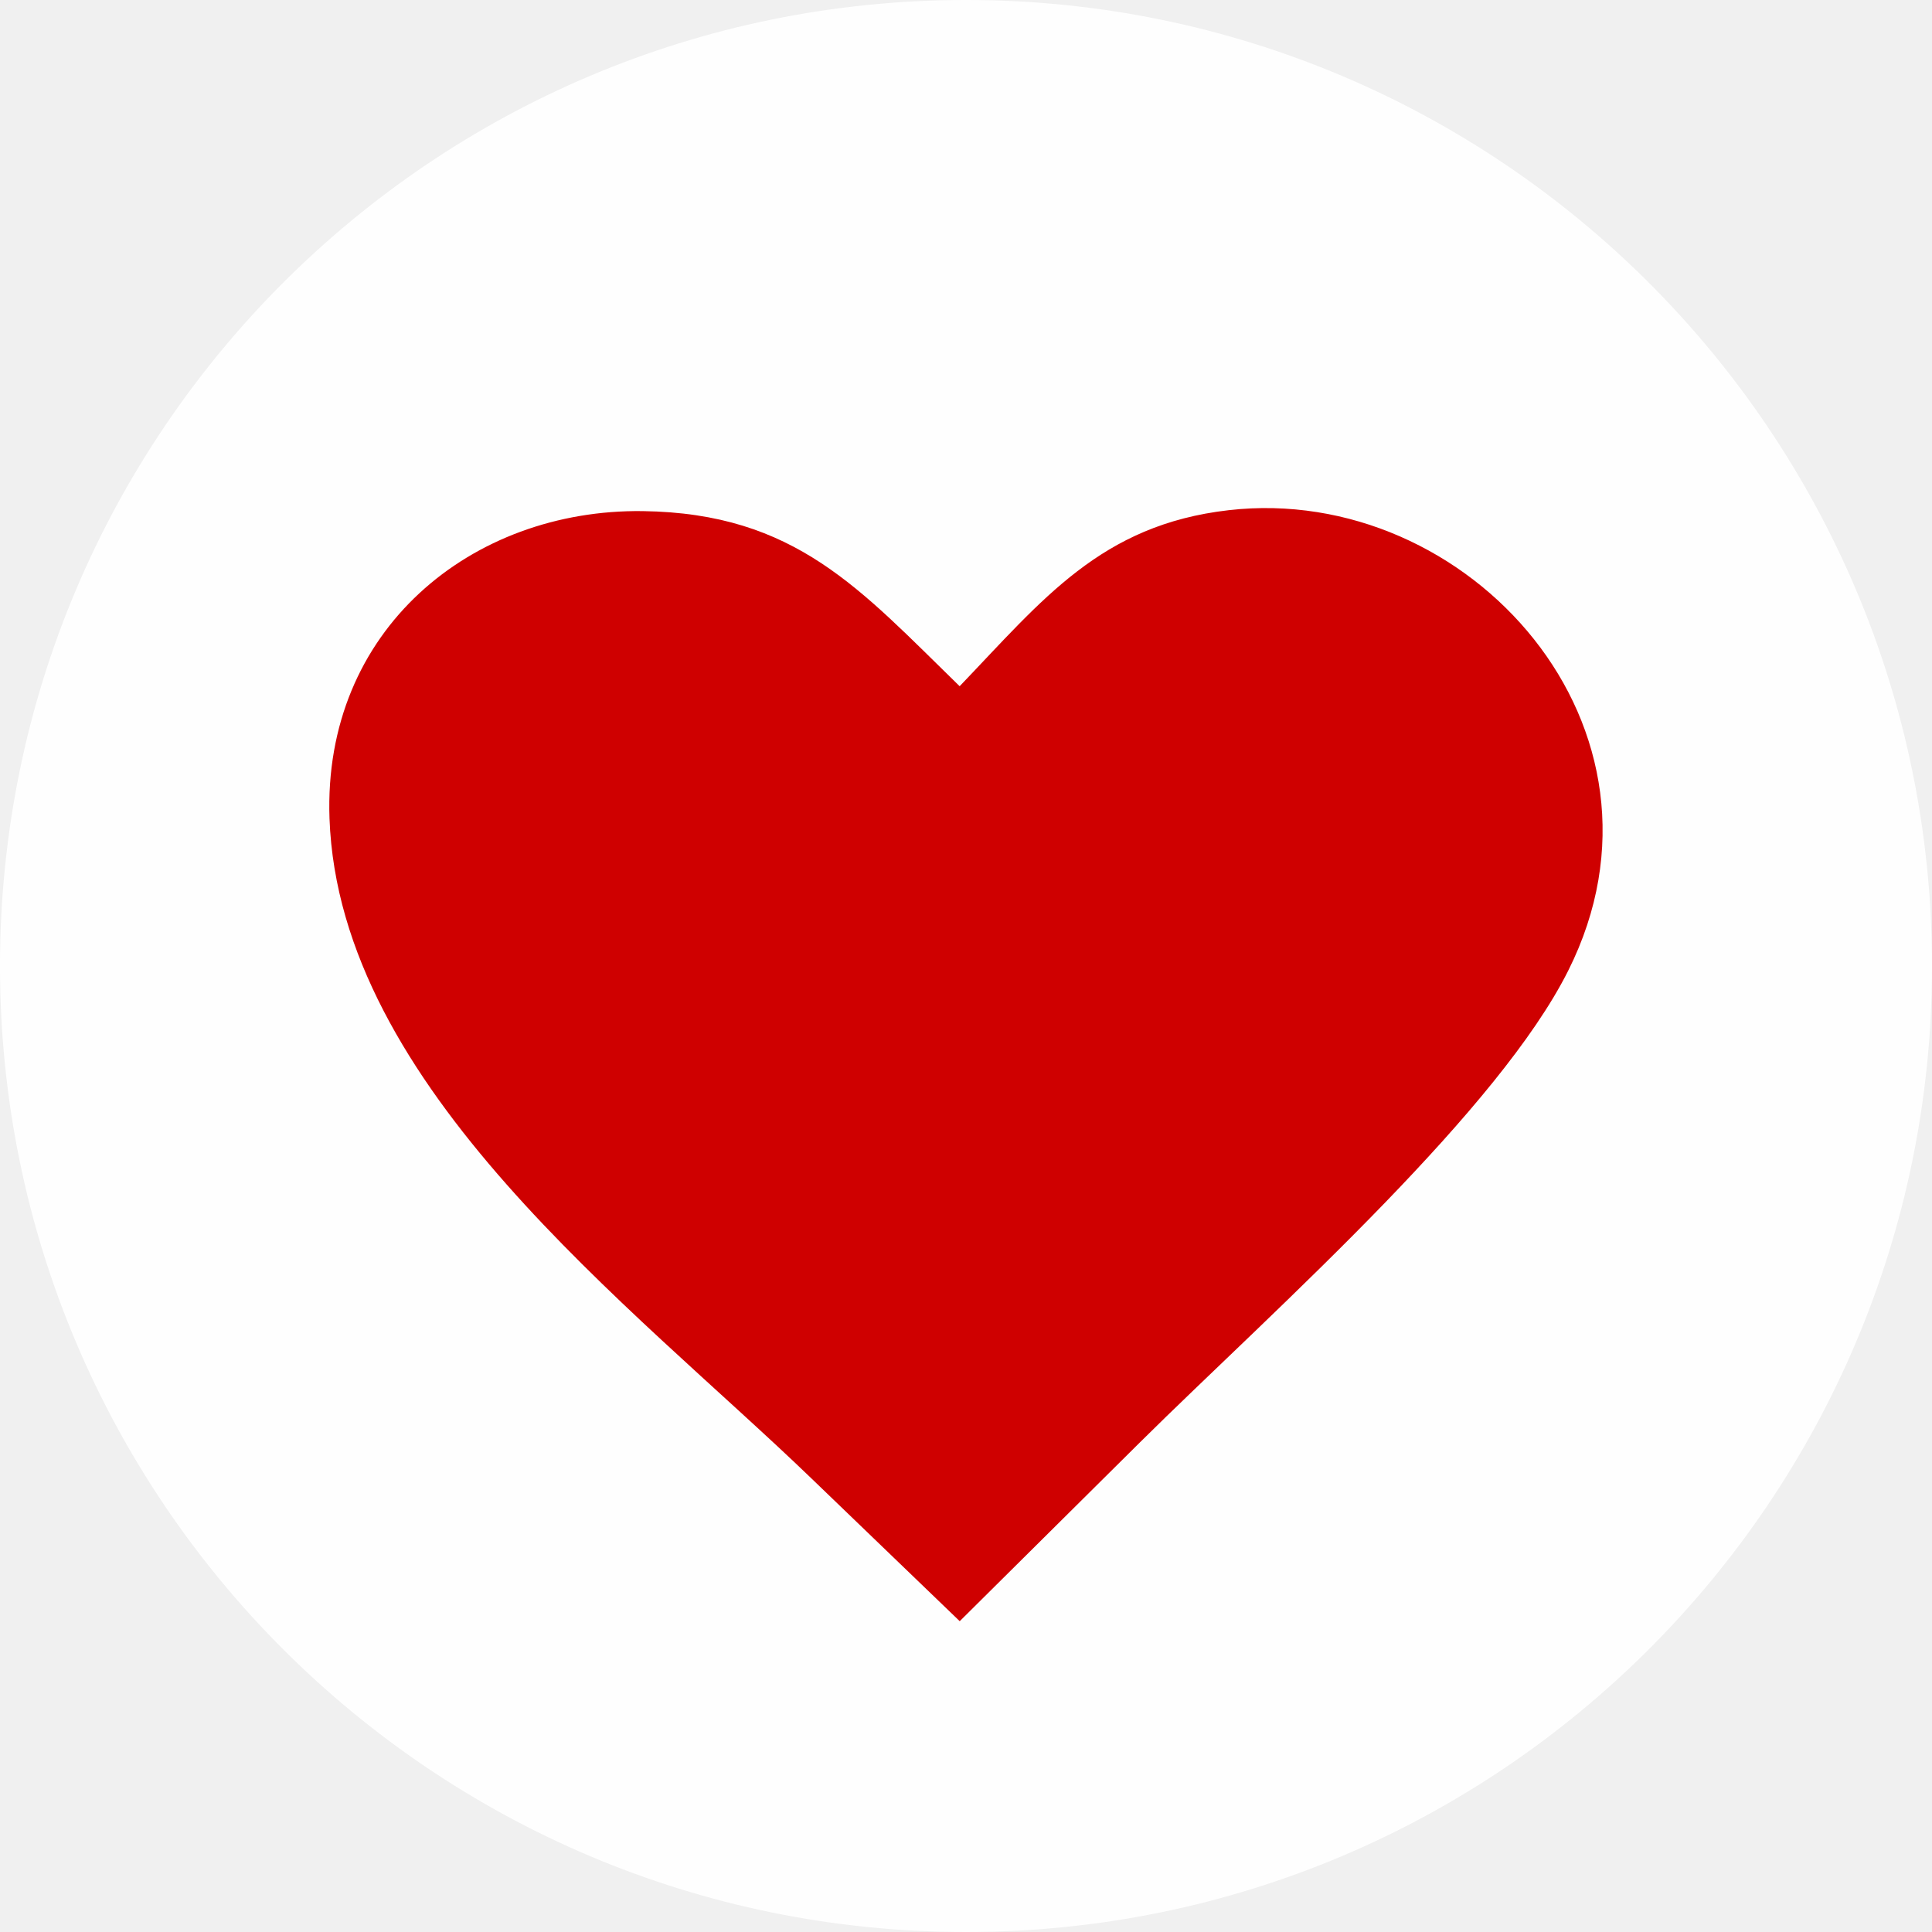
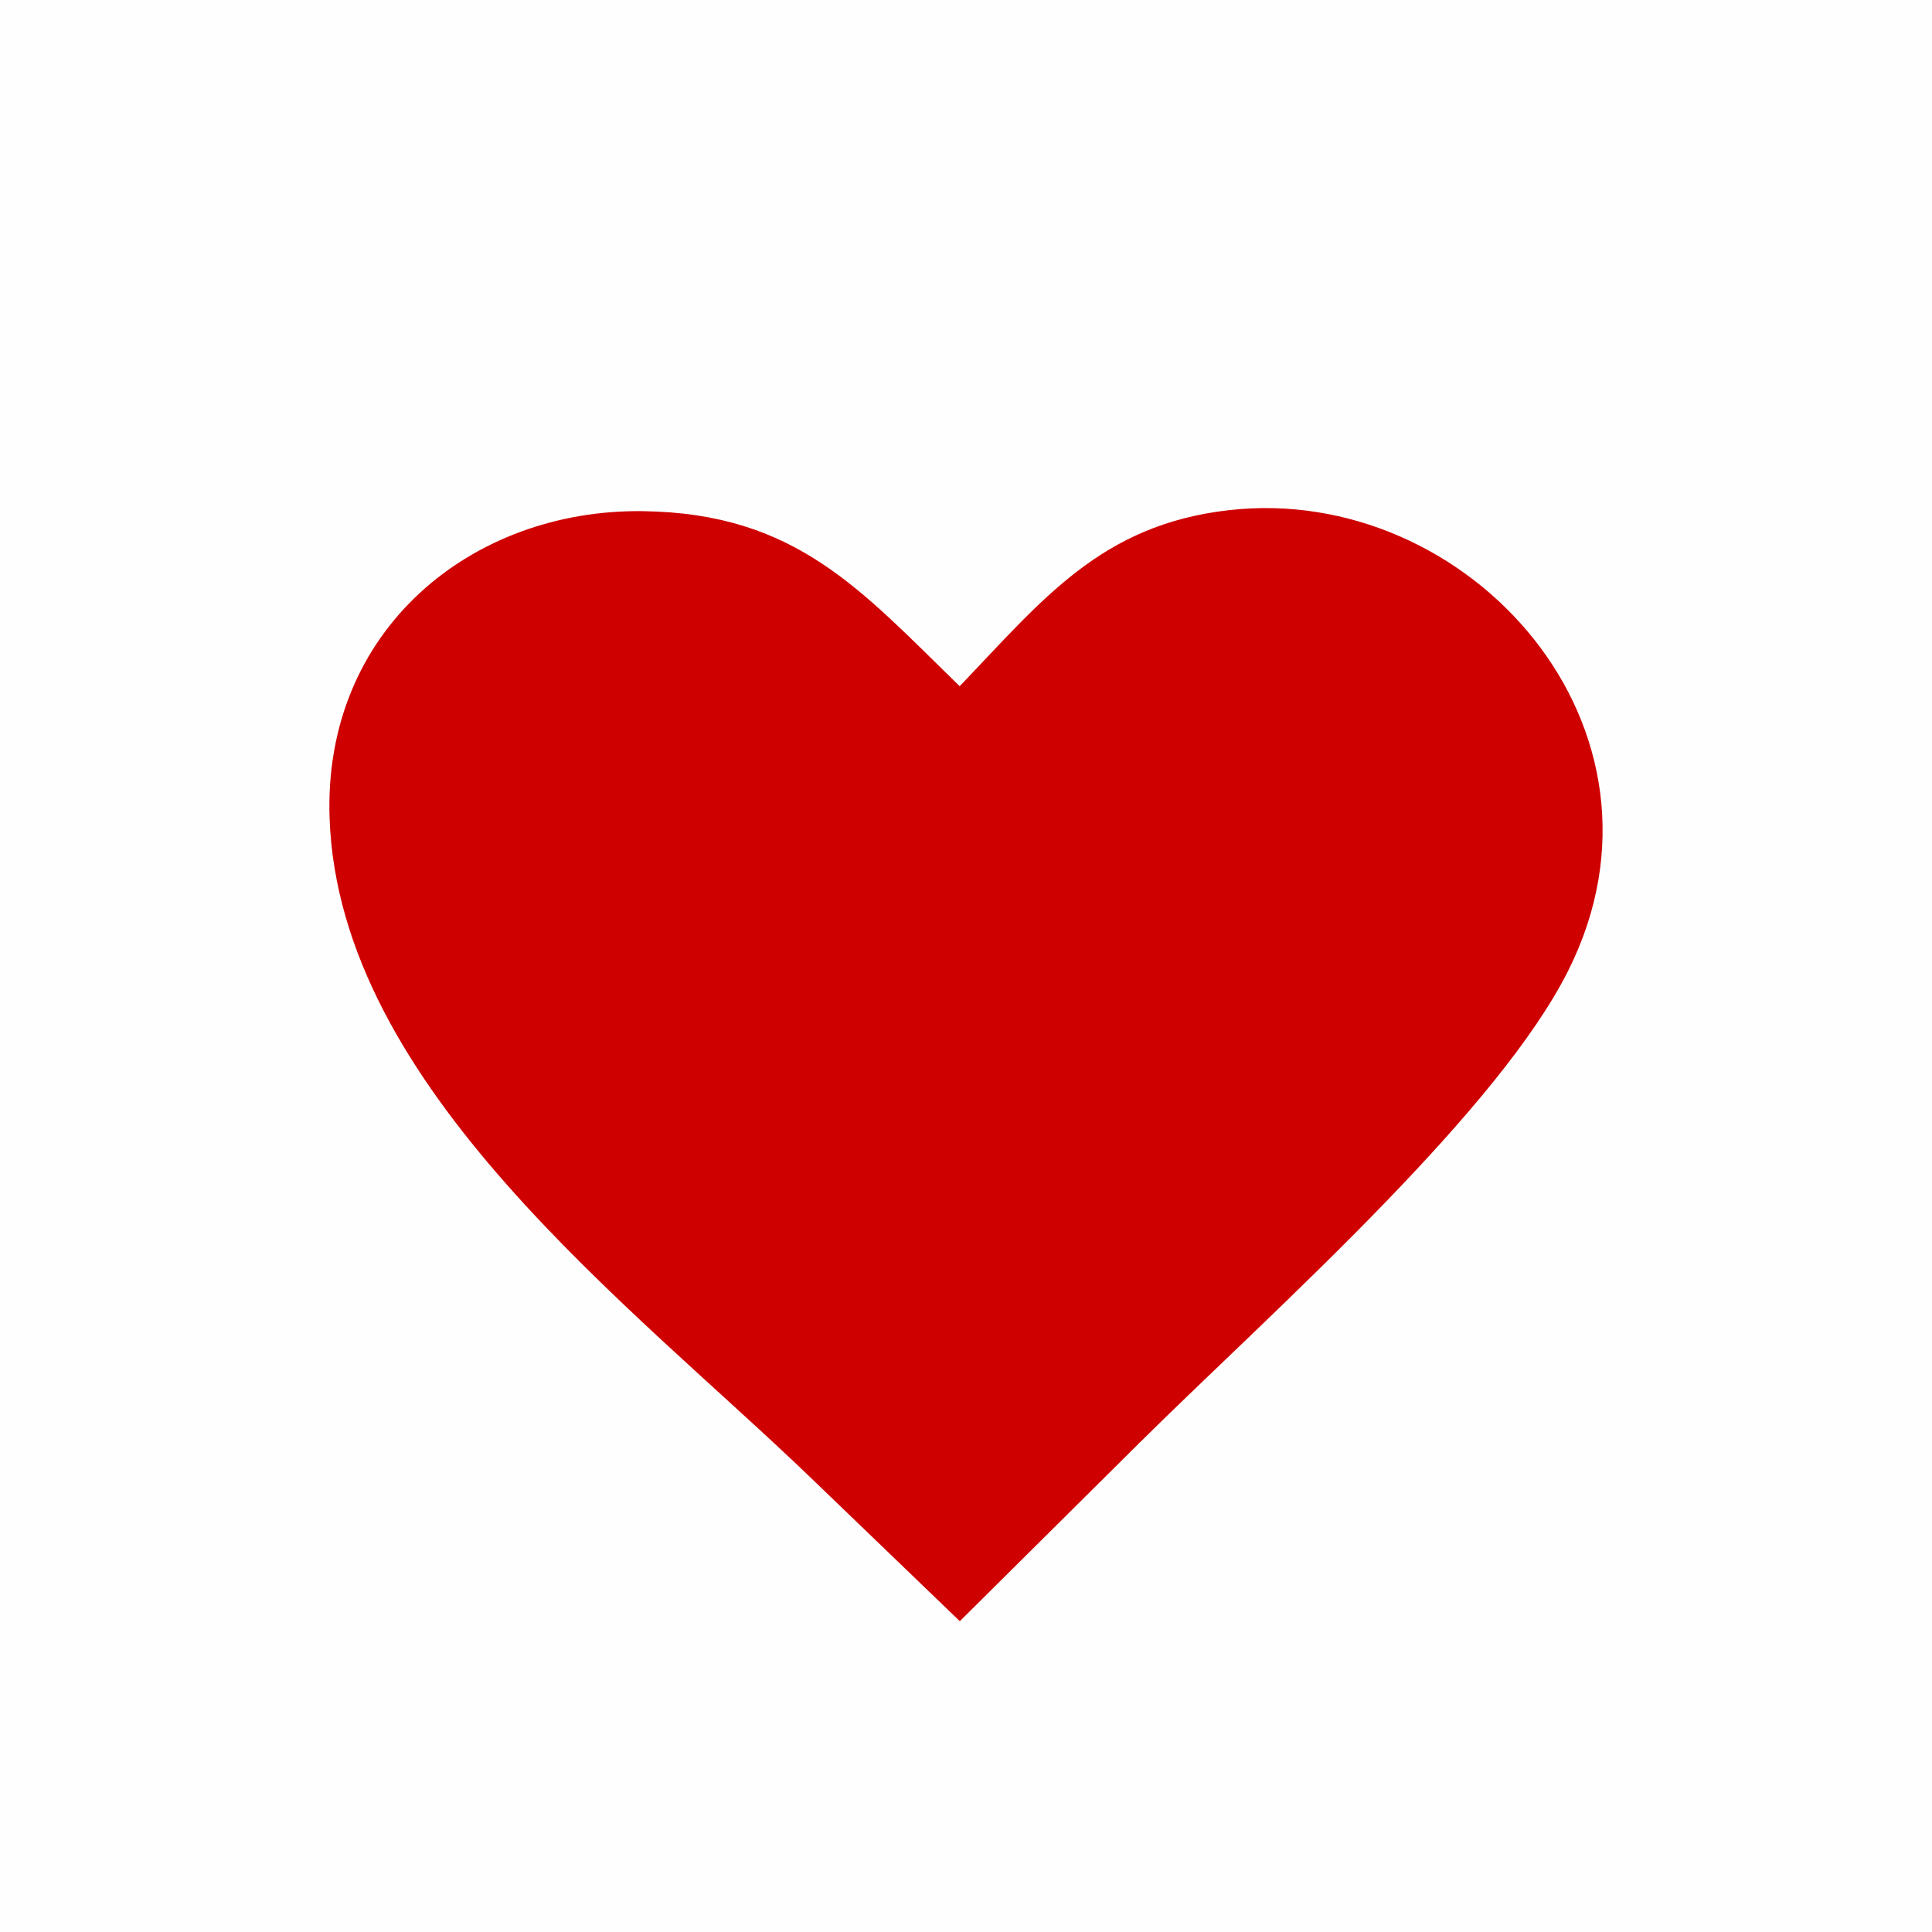
<svg xmlns="http://www.w3.org/2000/svg" width="40mm" height="40mm" viewBox="0 0 40 40" version="1.1" id="svg1" xml:space="preserve">
  <defs id="defs1" />
  <g id="layer1">
-     <g id="g1" transform="translate(-85)">
-       <circle style="fill:#ffffff;fill-opacity:0.953;stroke:none;stroke-width:1.5;stroke-linecap:round;stroke-linejoin:round;paint-order:markers stroke fill" id="path1" cx="105" cy="20" r="20" />
-       <path class="st0" d="m 104.869,14.207 c 1.718,-1.792 2.922,-3.341 5.569,-3.644 4.971,-0.571 9.542,4.519 7.032,9.53 -0.714,1.427 -2.169,3.124 -3.778,4.79 -1.766,1.828 -3.72,3.62 -5.089,4.978 l -3.733,3.704 -3.085,-2.97 c -3.711,-3.575 -9.763,-8.075 -9.963,-13.65 -0.139,-3.906 2.941,-6.408 6.485,-6.363 3.166,0.043 4.499,1.618 6.56,3.624 z" id="path1-2" style="fill:#cf0000;fill-opacity:1;stroke:none;stroke-width:1;stroke-dasharray:none;stroke-opacity:1" />
-     </g>
+     <path id="path1" style="fill:#ffffff;fill-opacity:0.953;stroke-width:1.5;stroke-linecap:round;stroke-linejoin:round;paint-order:markers stroke fill" d="M 40,0 V 40 H 0 V 0 Z" />
+     <path class="st0" d="m 19.869,14.207 c 1.718,-1.792 2.922,-3.341 5.569,-3.644 4.971,-0.571 9.542,4.519 7.032,9.53 -0.714,1.427 -2.169,3.124 -3.778,4.79 -1.766,1.828 -3.72,3.62 -5.089,4.978 L 19.872,33.565 16.787,30.596 C 13.075,27.021 7.023,22.521 6.824,16.946 6.684,13.04 9.765,10.538 13.309,10.583 c 3.166,0.043 4.499,1.618 6.56,3.624 z" id="path1-2" style="fill:#cf0000;fill-opacity:1;stroke:none;stroke-width:1;stroke-dasharray:none;stroke-opacity:1" />
  </g>
  <style type="text/css" id="style1">.st0{fill-rule:evenodd;clip-rule:evenodd;}</style>
</svg>
